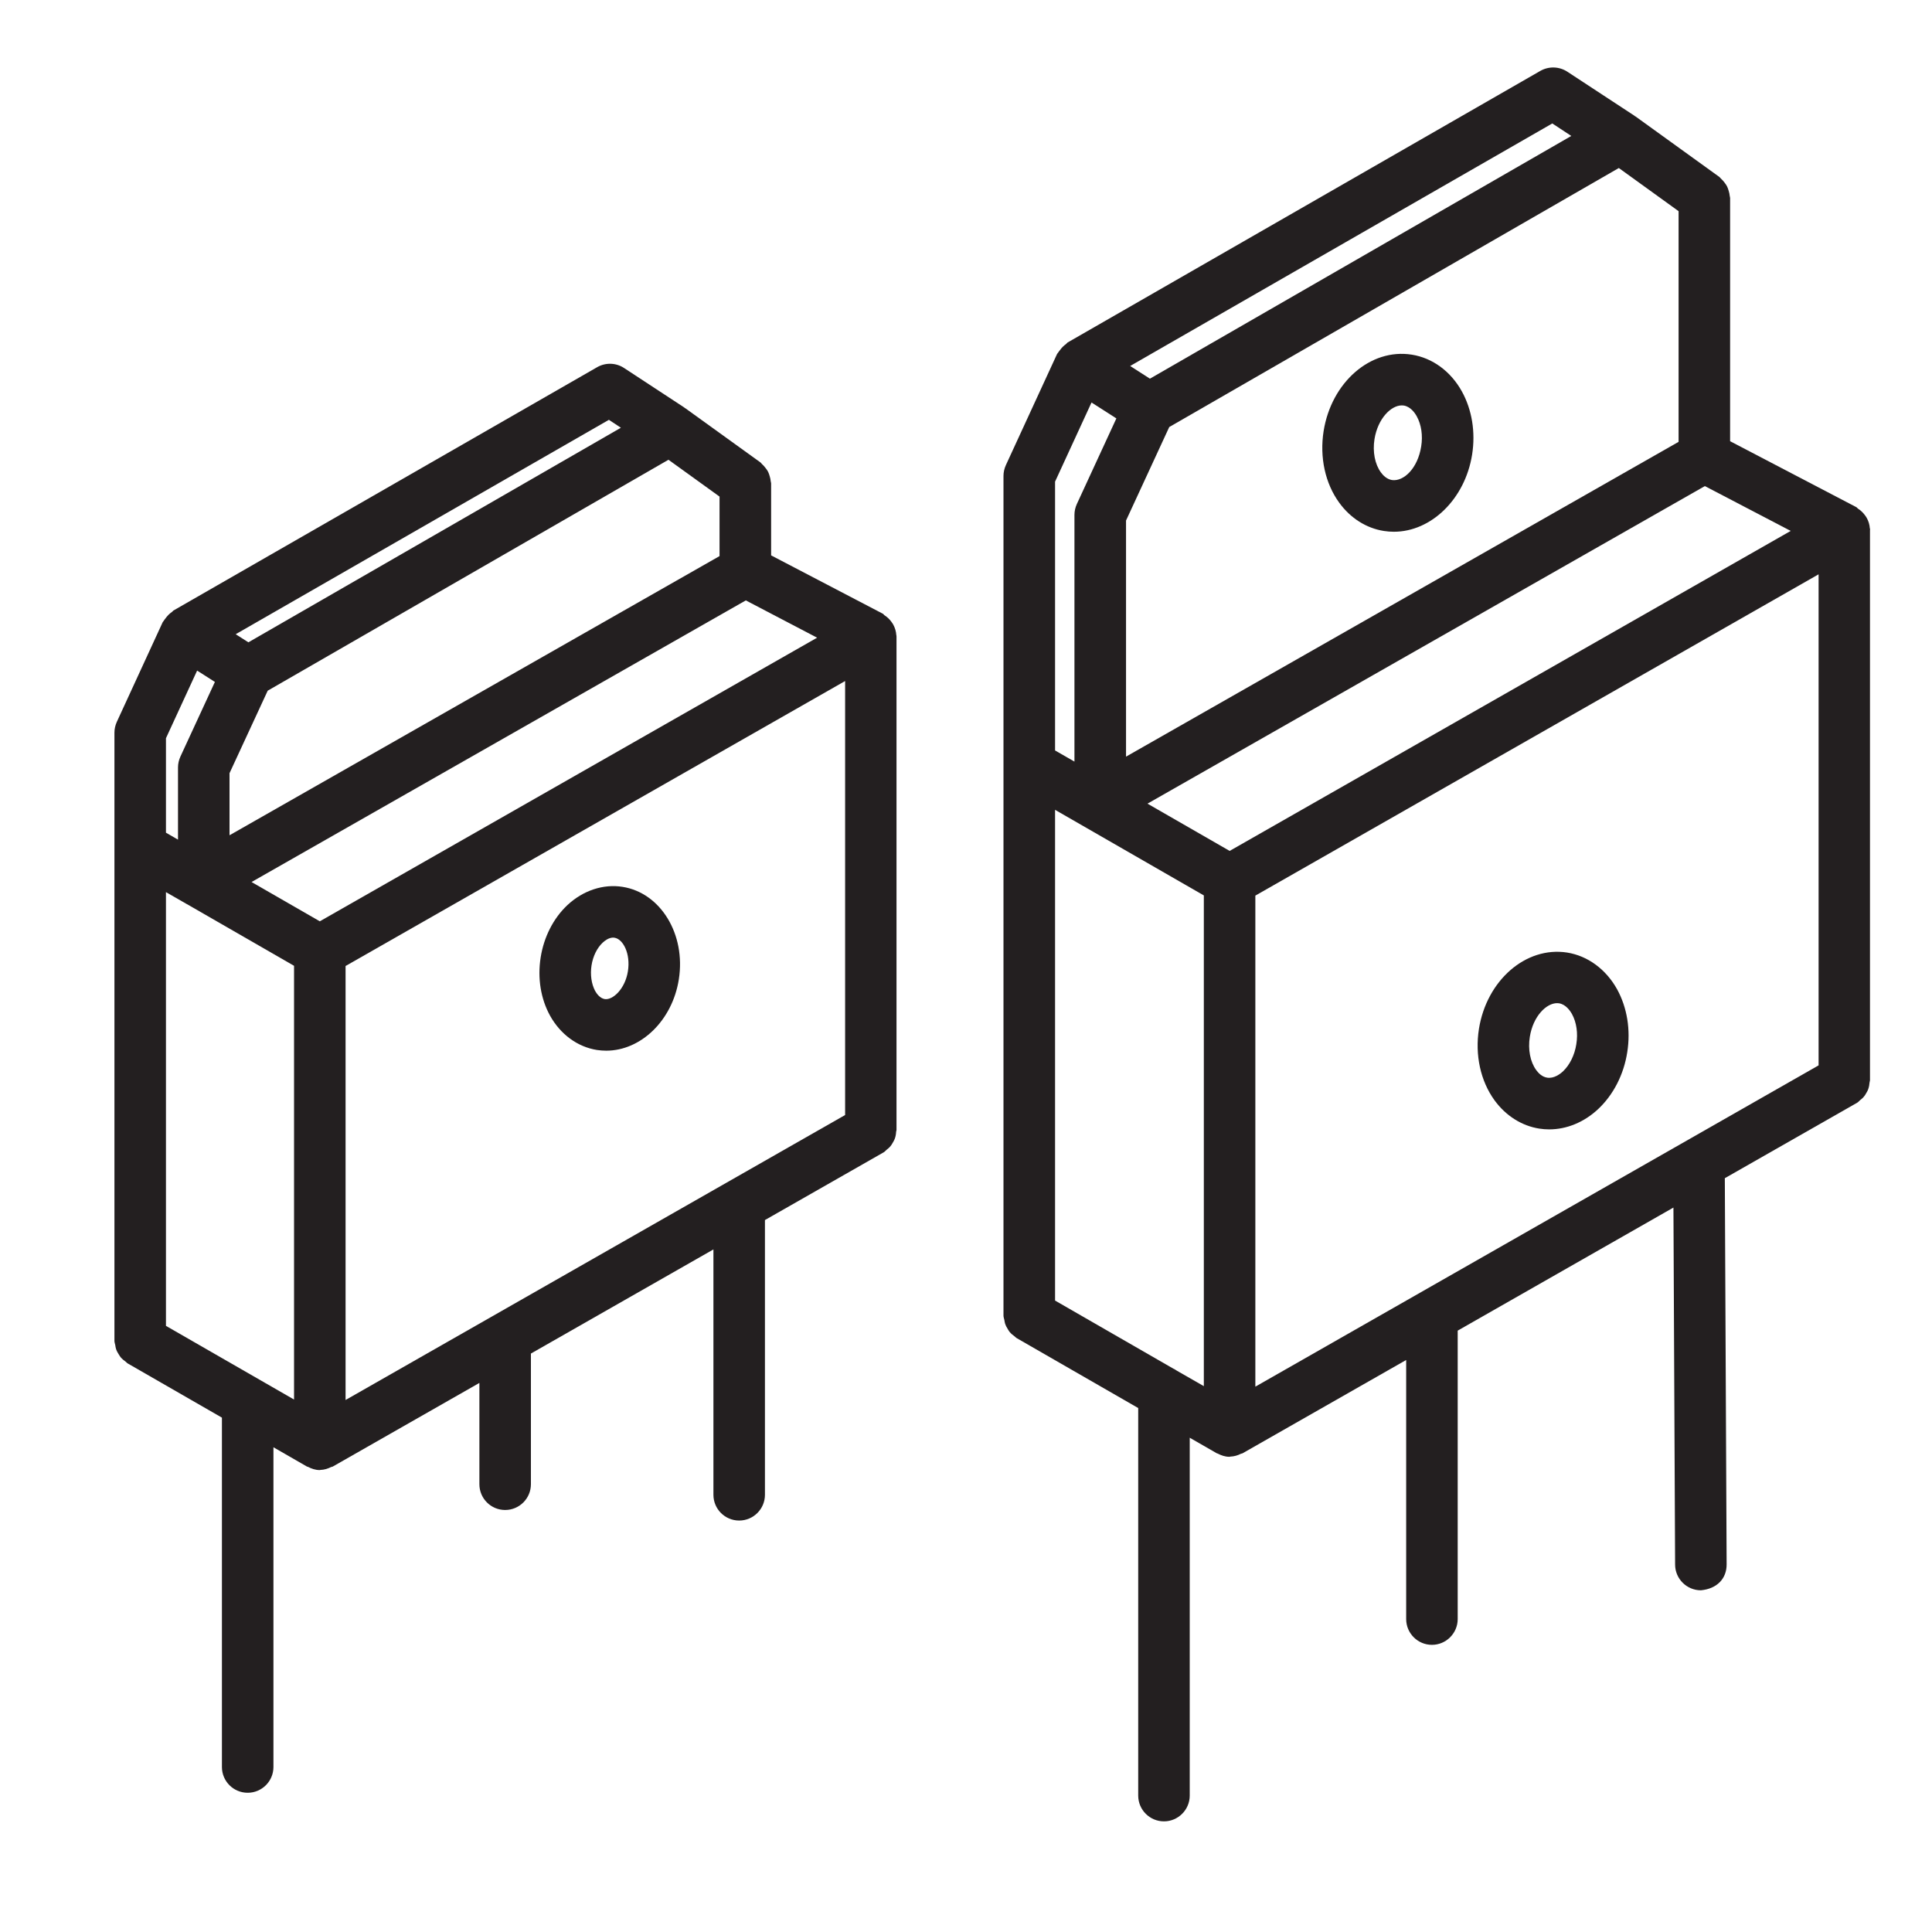
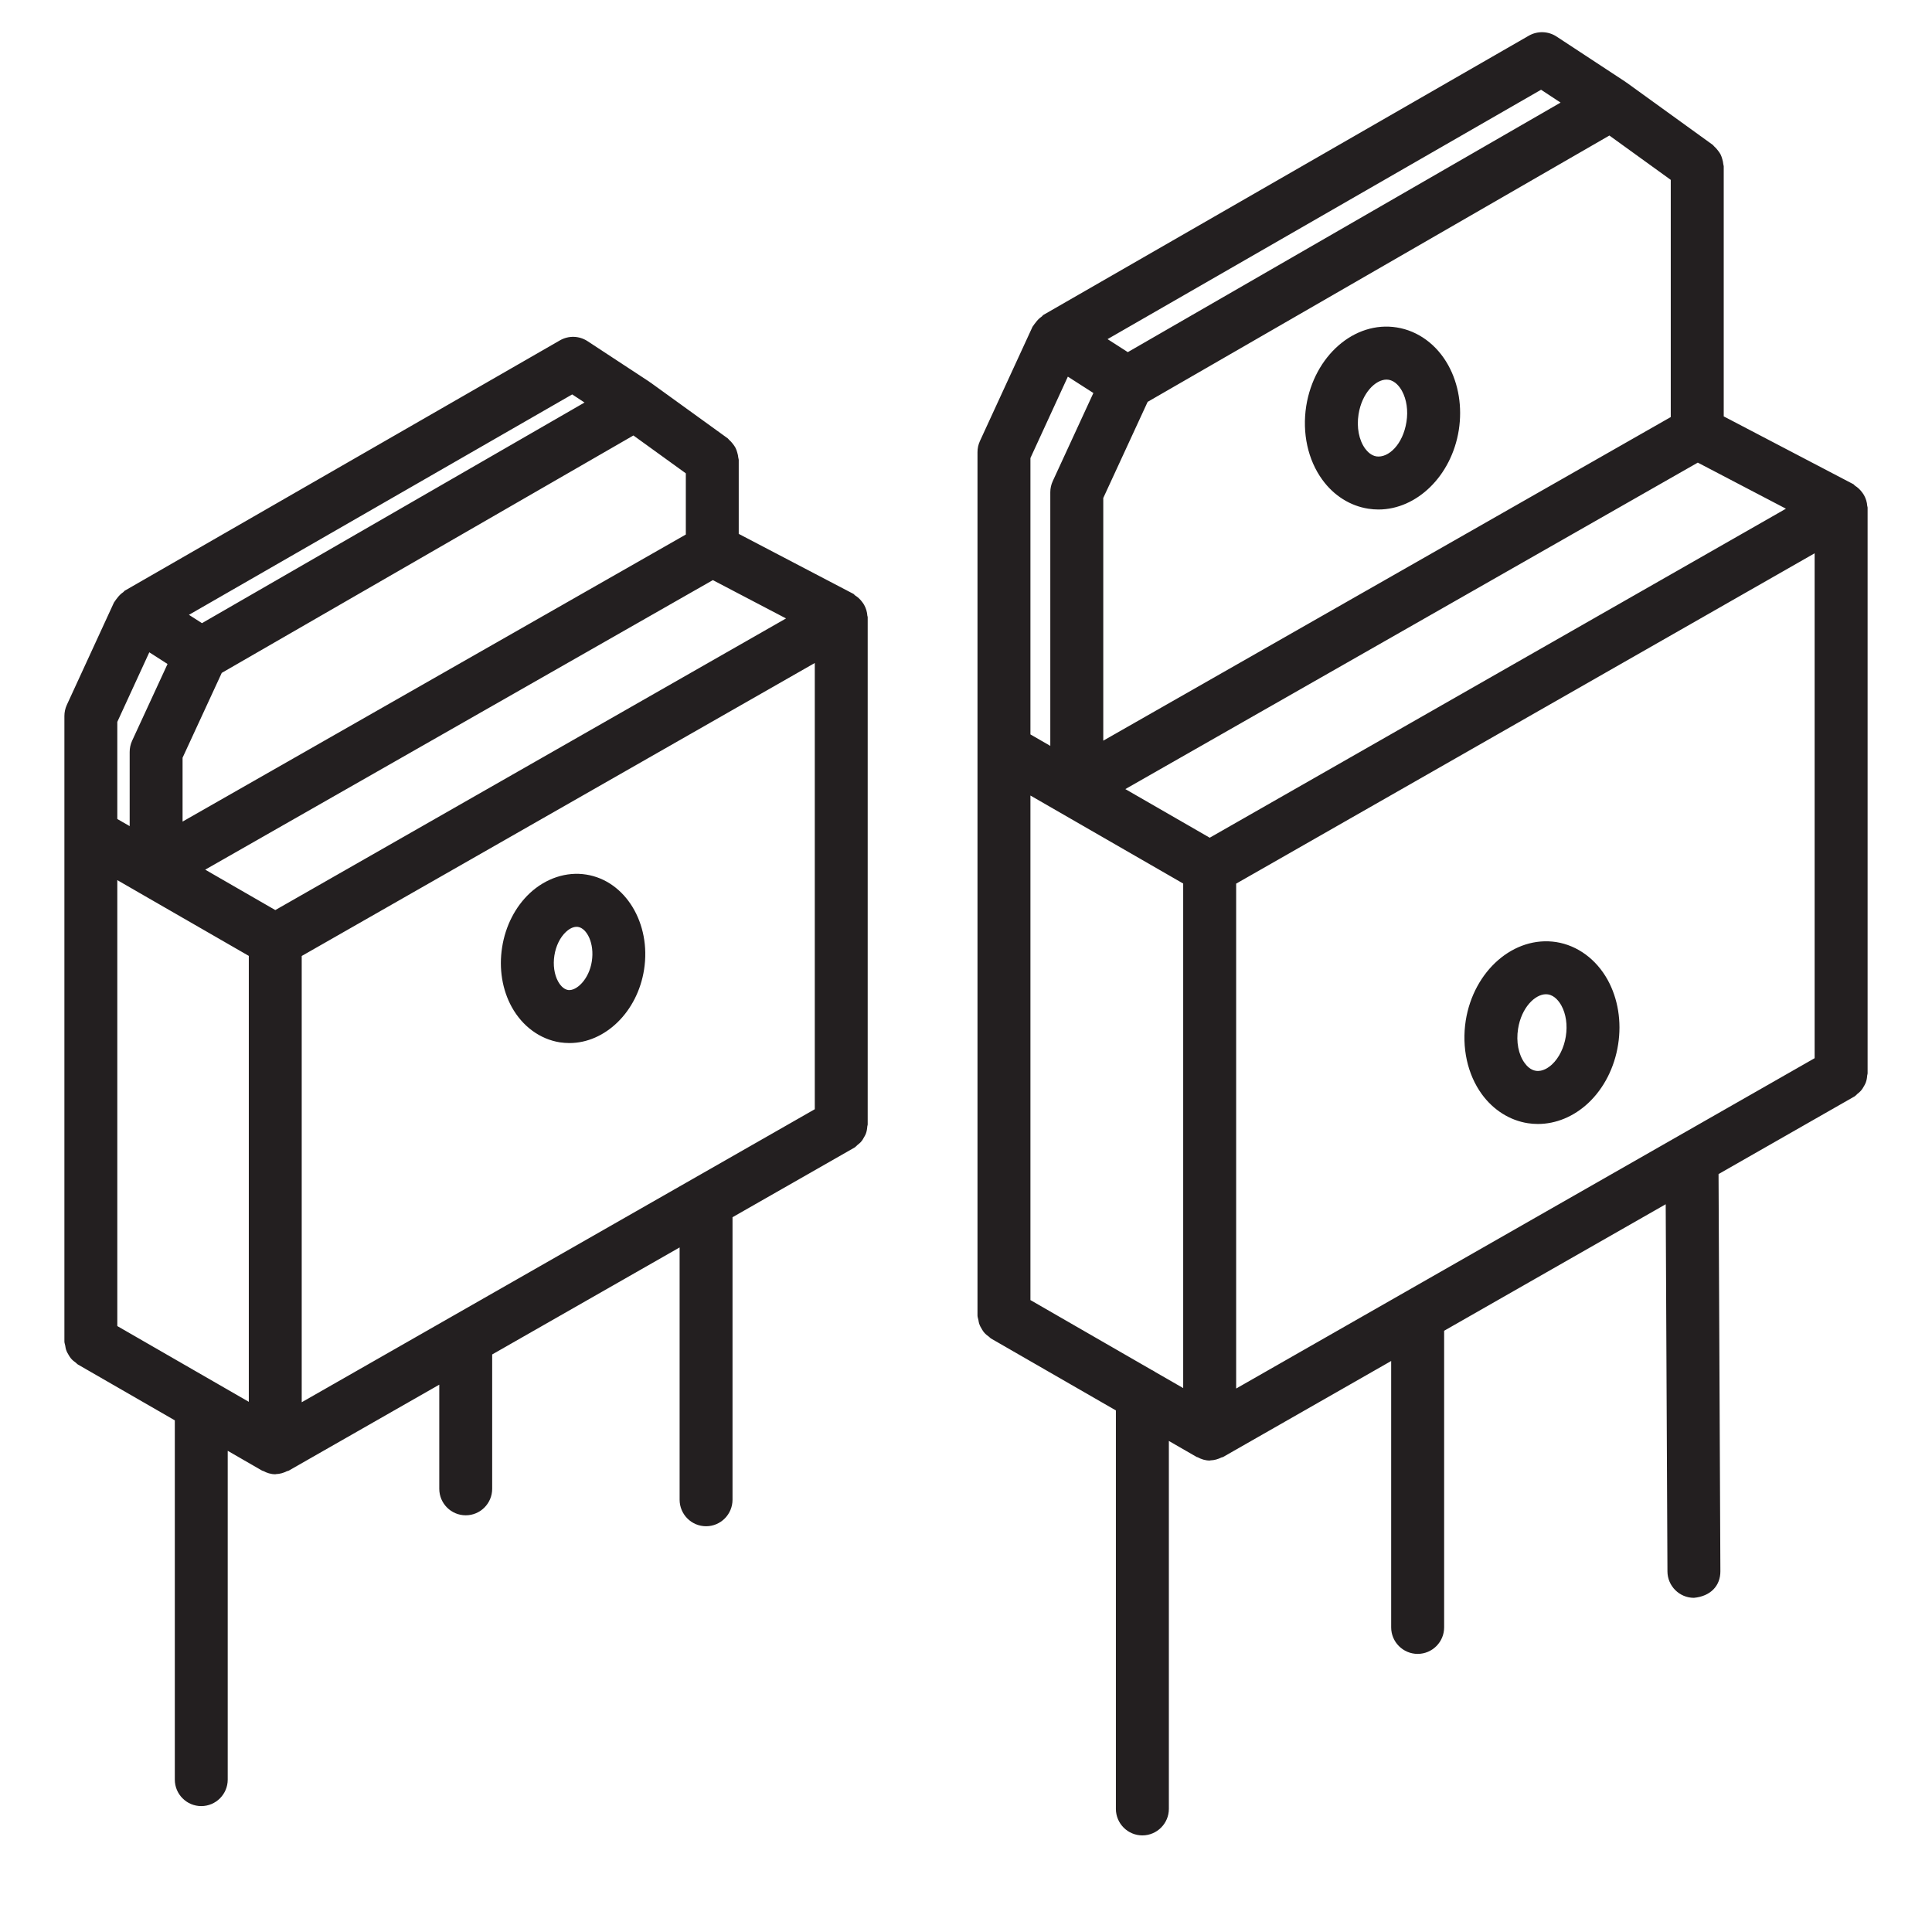
- <svg xmlns="http://www.w3.org/2000/svg" version="1.1" id="Layer_1" x="0px" y="0px" viewBox="0 0 30 30" style="enable-background:new 0 0 30 30;" xml:space="preserve">
-   <style type="text/css">
- 	.st0{display:none;opacity:0.2;}
- 	.st1{display:inline;fill:none;stroke:#00ADEE;stroke-width:0.125;stroke-miterlimit:10;}
- 	.st2{fill:#231F20;}
- </style>
-   <g class="st0">
-     <path class="st1" d="M-15.375-16.557" />
-     <line class="st1" x1="-13.125" y1="47.156" x2="-13.125" y2="-16.36" />
-     <line class="st1" x1="-10.875" y1="47.353" x2="-10.875" y2="-16.557" />
-     <line class="st1" x1="-8.625" y1="46.959" x2="-8.625" y2="-16.311" />
-     <line class="st1" x1="-6.375" y1="47.746" x2="-6.375" y2="-16.655" />
-     <line class="st1" x1="-4.125" y1="47.353" x2="-4.125" y2="-16.508" />
-     <line class="st1" x1="-1.875" y1="47.5" x2="-1.875" y2="-16.606" />
-     <line class="st1" x1="0.375" y1="47.353" x2="0.375" y2="-16.557" />
-     <line class="st1" x1="2.625" y1="47.5" x2="2.625" y2="-16.902" />
-     <line class="st1" x1="4.875" y1="47.156" x2="4.875" y2="-16.655" />
-     <line class="st1" x1="7.125" y1="47.303" x2="7.125" y2="-16.852" />
-     <line class="st1" x1="9.375" y1="47.106" x2="9.375" y2="-16.458" />
-     <line class="st1" x1="11.625" y1="47.254" x2="11.625" y2="-16.508" />
-     <line class="st1" x1="13.875" y1="47.303" x2="13.875" y2="-16.508" />
-     <line class="st1" x1="16.125" y1="47.057" x2="16.125" y2="-16.458" />
-     <line class="st1" x1="18.375" y1="47.106" x2="18.375" y2="-16.409" />
-     <line class="st1" x1="20.625" y1="47.353" x2="20.625" y2="-16.606" />
-     <line class="st1" x1="22.875" y1="47.156" x2="22.875" y2="-16.557" />
-     <line class="st1" x1="25.125" y1="47.451" x2="25.125" y2="-16.508" />
-     <line class="st1" x1="27.375" y1="47.254" x2="27.375" y2="-16.36" />
-     <line class="st1" x1="29.625" y1="47.106" x2="29.625" y2="-16.508" />
-     <line class="st1" x1="31.875" y1="47.156" x2="31.875" y2="-16.508" />
-     <line class="st1" x1="34.125" y1="47.106" x2="34.125" y2="-16.508" />
-     <line class="st1" x1="36.375" y1="46.86" x2="36.375" y2="-16.557" />
-     <line class="st1" x1="38.625" y1="47.156" x2="38.625" y2="-16.754" />
-     <line class="st1" x1="40.875" y1="47.156" x2="40.875" y2="-16.606" />
-     <line class="st1" x1="43.125" y1="47.451" x2="43.125" y2="-16.606" />
-     <line class="st1" x1="-14.293" y1="47.173" x2="-16.49" y2="45.904" />
-     <line class="st1" x1="-9.884" y1="47.12" x2="-16.544" y2="43.275" />
-     <line class="st1" x1="-5.029" y1="47.325" x2="-16.555" y2="40.67" />
-     <line class="st1" x1="-0.41" y1="47.394" x2="-16.607" y2="38.042" />
-     <line class="st1" x1="3.865" y1="47.263" x2="-16.499" y2="35.507" />
-     <line class="st1" x1="8.182" y1="47.157" x2="-16.459" y2="32.931" />
-     <line class="st1" x1="12.736" y1="47.189" x2="-16.529" y2="30.293" />
-     <line class="st1" x1="17.049" y1="47.081" x2="-16.465" y2="27.732" />
-     <line class="st1" x1="21.749" y1="47.197" x2="-16.522" y2="25.101" />
-     <line class="st1" x1="26.271" y1="47.209" x2="-16.645" y2="22.431" />
-     <line class="st1" x1="30.801" y1="47.227" x2="-16.572" y2="19.876" />
-     <line class="st1" x1="35.08" y1="47.099" x2="-16.576" y2="17.276" />
-     <line class="st1" x1="39.737" y1="47.19" x2="-16.594" y2="14.667" />
-     <line class="st1" x1="44.428" y1="47.3" x2="-16.647" y2="12.038" />
-     <line class="st1" x1="46.539" y1="45.921" x2="-16.545" y2="9.499" />
-     <line class="st1" x1="46.758" y1="43.449" x2="-16.458" y2="6.952" />
-     <line class="st1" x1="46.545" y1="40.727" x2="-16.525" y2="4.314" />
-     <line class="st1" x1="46.597" y1="38.16" x2="-16.558" y2="1.697" />
-     <line class="st1" x1="46.527" y1="35.521" x2="-16.469" y2="-0.85" />
-     <line class="st1" x1="46.651" y1="32.994" x2="-16.472" y2="-3.449" />
-     <line class="st1" x1="46.538" y1="30.331" x2="-16.42" y2="-6.017" />
-     <line class="st1" x1="46.48" y1="27.7" x2="-16.375" y2="-8.59" />
-     <polyline class="st1" points="46.578,25.158 -16.135,-11.049 -16.529,-11.277  " />
-     <polyline class="st1" points="46.514,22.524 -16.248,-13.712 -17.11,-14.21  " />
-     <polyline class="st1" points="46.544,19.943 -15,-15.59 -16.761,-16.607  " />
-     <line class="st1" x1="46.353" y1="17.234" x2="-12.067" y2="-16.494" />
-     <line class="st1" x1="46.482" y1="14.711" x2="-7.511" y2="-16.462" />
-     <line class="st1" x1="46.479" y1="12.111" x2="-3.012" y2="-16.463" />
-     <line class="st1" x1="46.458" y1="9.501" x2="1.186" y2="-16.637" />
-     <line class="st1" x1="46.361" y1="6.847" x2="5.651" y2="-16.657" />
-     <line class="st1" x1="46.563" y1="4.365" x2="10.485" y2="-16.464" />
-     <line class="st1" x1="46.605" y1="1.791" x2="15.1" y2="-16.398" />
-     <line class="st1" x1="46.434" y1="-0.906" x2="19.593" y2="-16.402" />
-     <line class="st1" x1="46.589" y1="-3.414" x2="23.944" y2="-16.488" />
-     <line class="st1" x1="46.367" y1="-6.141" x2="28.447" y2="-16.486" />
-     <line class="st1" x1="46.599" y1="-8.604" x2="33.098" y2="-16.399" />
-     <line class="st1" x1="46.587" y1="-11.21" x2="37.221" y2="-16.617" />
-     <line class="st1" x1="46.605" y1="-13.797" x2="41.949" y2="-16.485" />
-     <path class="st1" d="M46.536-16.435" />
-     <path class="st1" d="M-72.75-106.089" />
-     <path class="st1" d="M-71.625-108.038" />
-     <path class="st1" d="M-70.5-109.987" />
-     <path class="st1" d="M-69.375-111.935" />
-     <path class="st1" d="M-68.25-113.884" />
-     <path class="st1" d="M-67.125-115.832" />
-     <path class="st1" d="M-66-117.781" />
-     <path class="st1" d="M-64.875-119.729" />
-     <path class="st1" d="M-63.75-121.678" />
-     <path class="st1" d="M46.631,47.121" />
-     <line class="st1" x1="41.838" y1="47.29" x2="46.535" y2="44.579" />
-     <line class="st1" x1="37.761" y1="47.047" x2="46.655" y2="41.911" />
-     <line class="st1" x1="33.248" y1="47.054" x2="46.639" y2="39.322" />
-     <line class="st1" x1="28.747" y1="47.054" x2="46.555" y2="36.773" />
-     <line class="st1" x1="23.977" y1="47.211" x2="46.555" y2="34.175" />
-     <line class="st1" x1="19.718" y1="47.071" x2="46.602" y2="31.55" />
-     <line class="st1" x1="15.312" y1="47.017" x2="46.607" y2="28.949" />
-     <line class="st1" x1="10.399" y1="47.256" x2="46.575" y2="26.369" />
-     <line class="st1" x1="6.12" y1="47.128" x2="46.516" y2="23.805" />
-     <line class="st1" x1="1.295" y1="47.315" x2="46.616" y2="21.149" />
-     <line class="st1" x1="-3.222" y1="47.325" x2="46.415" y2="18.667" />
-     <line class="st1" x1="-8.051" y1="47.515" x2="46.557" y2="15.987" />
-     <line class="st1" x1="-11.769" y1="47.064" x2="46.441" y2="13.457" />
-     <line class="st1" x1="-16.62" y1="47.266" x2="46.498" y2="10.825" />
-     <line class="st1" x1="-16.625" y1="44.671" x2="46.567" y2="8.187" />
-     <line class="st1" x1="-16.398" y1="41.942" x2="46.477" y2="5.641" />
-     <line class="st1" x1="-16.514" y1="39.411" x2="46.651" y2="2.943" />
-     <line class="st1" x1="-16.367" y1="36.728" x2="46.481" y2="0.443" />
-     <line class="st1" x1="-16.426" y1="34.164" x2="46.624" y2="-2.238" />
-     <line class="st1" x1="-16.554" y1="31.64" x2="46.559" y2="-4.798" />
-     <line class="st1" x1="-16.659" y1="29.102" x2="46.506" y2="-7.366" />
-     <line class="st1" x1="-16.549" y1="26.441" x2="46.495" y2="-9.958" />
-     <line class="st1" x1="-16.501" y1="23.815" x2="46.691" y2="-12.669" />
-     <line class="st1" x1="-16.687" y1="21.324" x2="46.659" y2="-15.249" />
-     <line class="st1" x1="-16.522" y1="18.631" x2="44.322" y2="-16.497" />
-     <line class="st1" x1="-16.64" y1="16.101" x2="40.115" y2="-16.667" />
-     <line class="st1" x1="-16.454" y1="13.396" x2="35.498" y2="-16.599" />
-     <line class="st1" x1="-16.477" y1="10.81" x2="31.011" y2="-16.606" />
-     <line class="st1" x1="-16.619" y1="8.295" x2="26.374" y2="-16.527" />
-     <line class="st1" x1="-16.589" y1="5.679" x2="21.704" y2="-16.429" />
-     <line class="st1" x1="-16.499" y1="3.029" x2="17.345" y2="-16.51" />
-     <line class="st1" x1="-16.488" y1="0.425" x2="12.96" y2="-16.577" />
-     <line class="st1" x1="-16.537" y1="-2.145" x2="8.453" y2="-16.573" />
-     <line class="st1" x1="-16.447" y1="-4.795" x2="4.027" y2="-16.616" />
-     <polyline class="st1" points="-16.57,-7.322 -15.992,-7.656 -0.364,-16.679  " />
-     <line class="st1" x1="-16.692" y1="-9.85" x2="-5.065" y2="-16.562" />
-     <line class="st1" x1="-16.256" y1="-12.699" x2="-10.091" y2="-16.259" />
-     <path class="st1" d="M-14.174-16.5" />
-   </g>
-   <g>
-     <path class="st2" d="M29.04,8.222c-0-0.006-0.004-0.01-0.005-0.016c-0.004-0.06-0.021-0.115-0.049-0.165   c-0.009-0.016-0.018-0.029-0.029-0.043c-0.03-0.041-0.066-0.074-0.108-0.101   c-0.009-0.006-0.014-0.017-0.024-0.022l-1.96-1.024V3.074c0-0.011-0.005-0.021-0.006-0.032   c-0.002-0.027-0.008-0.052-0.016-0.078c-0.007-0.025-0.015-0.049-0.026-0.071c-0.011-0.022-0.026-0.041-0.041-0.061   c-0.017-0.022-0.034-0.042-0.055-0.06c-0.008-0.007-0.013-0.017-0.021-0.023l-1.304-0.941   c-0.003-0.002-0.006-0.002-0.009-0.004c-0.002-0.002-0.003-0.004-0.006-0.006l-1.044-0.685   c-0.126-0.082-0.288-0.087-0.419-0.012l-7.34,4.217c-0.01,0.006-0.015,0.017-0.024,0.024   c-0.036,0.025-0.066,0.055-0.092,0.091c-0.011,0.015-0.024,0.028-0.033,0.044   c-0.004,0.007-0.011,0.012-0.015,0.02l-0.795,1.726c-0.024,0.053-0.037,0.11-0.037,0.168v4.493v0.018v8.527   c0,0.025,0.01,0.046,0.014,0.07c0.003,0.017,0.005,0.034,0.01,0.051c0.011,0.034,0.026,0.063,0.045,0.092   c0.009,0.015,0.017,0.029,0.028,0.042c0.023,0.027,0.049,0.048,0.078,0.069c0.01,0.007,0.017,0.018,0.028,0.024   l1.889,1.087v6.018c0,0.221,0.18,0.4,0.4,0.4s0.4-0.18,0.4-0.4v-5.557l0.421,0.242   c0.004,0.002,0.009,0.001,0.013,0.004c0.056,0.029,0.116,0.05,0.183,0.05c0.001,0,0.001-0,0.002-0   c0,0,0.001,0,0.001,0c0.003,0,0.006-0.002,0.009-0.003c0.06-0.002,0.115-0.018,0.166-0.044   c0.007-0.004,0.016-0.002,0.023-0.006l2.543-1.45v4.023c0,0.221,0.18,0.4,0.4,0.4s0.4-0.18,0.4-0.4   v-4.479l3.35-1.911l0.026,5.545c0.001,0.22,0.181,0.398,0.4,0.398c0.25-0.023,0.401-0.181,0.4-0.402   l-0.028-5.997l2.055-1.172c0.019-0.011,0.031-0.028,0.048-0.042c0.016-0.013,0.031-0.024,0.045-0.039   c0.024-0.026,0.041-0.054,0.057-0.084c0.008-0.015,0.016-0.028,0.021-0.044c0.013-0.036,0.019-0.072,0.022-0.11   c0.001-0.01,0.006-0.019,0.006-0.029V8.229c0-0.002-0.001-0.003-0.001-0.004C29.039,8.224,29.04,8.223,29.04,8.222z    M28.239,16.543l-8.746,4.989v-7.625l8.746-4.989V16.543z M18.276,21.285c-0.019-0.011-0.036-0.025-0.057-0.033   l-1.836-1.057v-7.62l2.31,1.329v7.62L18.276,21.285z M16.949,6.25l0.386,0.247l-0.614,1.33   c-0.024,0.053-0.037,0.11-0.037,0.168v3.831l-0.301-0.173V7.479L16.949,6.25z M25.137,2.609l0.928,0.67v3.582   l-8.58,4.888V8.083l0.671-1.452L25.137,2.609z M19.094,13.213l-1.276-0.734l8.655-4.931l1.333,0.696L19.094,13.213   z M24.104,1.917l0.295,0.194l-6.543,3.769l-0.307-0.197L24.104,1.917z" />
-     <path class="st2" d="M23.208,17.087c0.175,0.239,0.421,0.395,0.694,0.438c0.051,0.008,0.102,0.012,0.153,0.012   c0.273,0,0.543-0.111,0.762-0.316c0.236-0.222,0.397-0.535,0.451-0.883c0.055-0.347-0.002-0.693-0.158-0.977   c-0.173-0.311-0.456-0.519-0.777-0.57c-0.64-0.099-1.248,0.432-1.368,1.185   C22.901,16.381,22.989,16.786,23.208,17.087z M24.178,15.577c0.01,0,0.021,0.001,0.03,0.002   c0.104,0.017,0.171,0.112,0.202,0.168c0.07,0.127,0.095,0.297,0.067,0.466c0,0,0,0,0,0.001   c-0.026,0.169-0.102,0.323-0.208,0.423c-0.046,0.043-0.142,0.113-0.244,0.097   c-0.079-0.012-0.136-0.07-0.17-0.117c-0.094-0.128-0.131-0.321-0.1-0.517   C23.806,15.779,24.012,15.577,24.178,15.577z" />
-     <path class="st2" d="M20.797,7.808c0.174,0.239,0.421,0.395,0.693,0.437c0.052,0.008,0.103,0.012,0.154,0.012   c0.578,0,1.105-0.506,1.215-1.199c0.055-0.348-0.002-0.696-0.159-0.98c-0.173-0.312-0.456-0.52-0.778-0.571   c-0.644-0.102-1.249,0.433-1.369,1.187C20.489,7.101,20.577,7.507,20.797,7.808z M21.767,6.295   c0.011,0,0.021,0.001,0.03,0.002C21.902,6.314,21.97,6.41,22,6.466c0.07,0.127,0.096,0.297,0.068,0.467   c-0.054,0.342-0.273,0.547-0.454,0.521c-0.079-0.013-0.137-0.071-0.171-0.118   c-0.094-0.128-0.131-0.321-0.1-0.517C21.395,6.498,21.6,6.295,21.767,6.295z" />
-     <path class="st2" d="M13.918,9.862c-0.004-0.06-0.021-0.114-0.048-0.164c-0.009-0.016-0.019-0.03-0.03-0.045   c-0.03-0.041-0.066-0.074-0.108-0.101c-0.009-0.006-0.013-0.017-0.023-0.022l-1.735-0.906V7.506   c0-0.011-0.005-0.02-0.006-0.031c-0.002-0.028-0.008-0.053-0.016-0.08c-0.007-0.024-0.014-0.047-0.025-0.069   c-0.011-0.022-0.026-0.042-0.042-0.062c-0.017-0.022-0.034-0.042-0.055-0.06   c-0.008-0.007-0.012-0.017-0.021-0.023l-1.169-0.843c-0.003-0.002-0.006-0.002-0.009-0.004   c-0.002-0.002-0.003-0.004-0.005-0.006l-0.936-0.614c-0.126-0.083-0.288-0.087-0.418-0.012L2.69,9.482   C2.682,9.488,2.678,9.498,2.669,9.503C2.631,9.529,2.6,9.561,2.572,9.599c-0.011,0.015-0.022,0.027-0.031,0.043   C2.537,9.649,2.53,9.654,2.526,9.662L1.814,11.209c-0.024,0.053-0.037,0.11-0.037,0.168v1.786v0.016v7.643   c0,0.023,0.009,0.043,0.013,0.066c0.003,0.019,0.005,0.037,0.011,0.056c0.01,0.032,0.025,0.06,0.043,0.087   c0.01,0.016,0.019,0.031,0.031,0.046c0.022,0.026,0.047,0.046,0.075,0.066c0.011,0.008,0.018,0.019,0.029,0.026   l1.467,0.844v5.425c0,0.221,0.179,0.4,0.4,0.4s0.4-0.18,0.4-0.4v-4.965l0.521,0.3   c0.005,0.003,0.01,0.002,0.015,0.004c0.055,0.029,0.116,0.05,0.182,0.05c0.001,0,0.001-0,0.001-0   c0,0,0.001,0,0.001,0c0.003,0,0.005-0.002,0.008-0.002c0.061-0.002,0.117-0.019,0.168-0.045   c0.007-0.004,0.016-0.002,0.023-0.006l2.279-1.3v1.573c0,0.221,0.179,0.4,0.4,0.4s0.4-0.18,0.4-0.4   v-2.029l2.834-1.617v3.81c0,0.221,0.179,0.4,0.4,0.4s0.4-0.18,0.4-0.4v-4.266l1.844-1.052   c0.019-0.011,0.031-0.028,0.047-0.041c0.016-0.013,0.032-0.025,0.046-0.04c0.024-0.026,0.041-0.054,0.057-0.084   c0.007-0.014,0.015-0.027,0.021-0.043c0.014-0.036,0.02-0.073,0.022-0.111c0.001-0.01,0.006-0.018,0.006-0.028   V9.886c0-0.002-0.001-0.003-0.001-0.004c0-0.001,0.001-0.002,0.001-0.003C13.922,9.873,13.918,9.868,13.918,9.862z    M13.123,17.314l-7.757,4.425v-6.739l7.757-4.425V17.314z M2.577,20.588v-6.735l0.326,0.187   c0,0,0,0,0.001,0l1.662,0.957v6.735L2.577,20.588z M3.061,10.413l0.276,0.176l-0.536,1.16   c-0.024,0.053-0.037,0.11-0.037,0.168v1.121l-0.187-0.108v-1.467L3.061,10.413z M4.966,14.306l-1.06-0.61   l7.675-4.373l1.107,0.579L4.966,14.306z M10.38,7.139l0.793,0.572v0.924L3.564,12.97v-0.964l0.593-1.281   L10.38,7.139z M9.455,6.519l0.186,0.123l-5.784,3.332l-0.197-0.126L9.455,6.519z" />
-     <path class="st2" d="M8.541,15.771c0.161,0.29,0.426,0.485,0.728,0.533c0.048,0.007,0.096,0.011,0.144,0.011   c0.538,0,1.028-0.468,1.128-1.109c0.11-0.698-0.282-1.342-0.874-1.435c-0.299-0.048-0.613,0.056-0.856,0.283   c-0.218,0.205-0.366,0.495-0.416,0.815C8.345,15.188,8.396,15.508,8.541,15.771z M9.185,14.992   c0.022-0.143,0.086-0.273,0.174-0.355c0.032-0.03,0.094-0.078,0.162-0.078c0.007,0,0.014,0.001,0.021,0.002   c0.134,0.021,0.252,0.248,0.208,0.521c-0.043,0.273-0.233,0.449-0.358,0.432   c-0.077-0.012-0.128-0.086-0.152-0.129C9.184,15.278,9.163,15.135,9.185,14.992z" />
-   </g>
+ <svg xmlns="http://www.w3.org/2000/svg" width="60" height="60" viewBox="0 0 60 60">
+   <path fill="#231F20" d="M57.999,15.751 C57.999,15.739 57.991,15.73 57.99,15.719 C57.982,15.595 57.946,15.482 57.889,15.379 C57.871,15.347 57.851,15.32 57.829,15.29 C57.768,15.207 57.695,15.138 57.607,15.083 C57.588,15.071 57.578,15.048 57.558,15.037 L53.532,12.931 L53.532,5.166 C53.532,5.143 53.521,5.123 53.519,5.101 C53.515,5.045 53.502,4.994 53.487,4.941 C53.472,4.89 53.457,4.841 53.433,4.794 C53.41,4.749 53.38,4.71 53.348,4.669 C53.313,4.624 53.278,4.583 53.235,4.546 C53.218,4.532 53.209,4.512 53.191,4.499 L50.513,2.564 C50.508,2.56 50.501,2.559 50.495,2.555 C50.49,2.552 50.488,2.546 50.483,2.543 L48.339,1.134 C48.08,0.965 47.747,0.955 47.478,1.109 L32.402,9.781 C32.381,9.793 32.372,9.817 32.352,9.83 C32.278,9.881 32.217,9.943 32.163,10.017 C32.139,10.048 32.114,10.074 32.095,10.108 C32.087,10.124 32.072,10.133 32.065,10.15 L30.432,13.698 C30.382,13.807 30.357,13.924 30.357,14.043 L30.357,23.283 L30.357,23.319 L30.357,40.854 C30.357,40.904 30.377,40.948 30.386,40.997 C30.392,41.032 30.396,41.066 30.407,41.101 C30.429,41.169 30.461,41.229 30.499,41.289 C30.518,41.319 30.534,41.348 30.557,41.375 C30.604,41.431 30.658,41.475 30.717,41.517 C30.738,41.532 30.751,41.554 30.774,41.567 L34.655,43.802 L34.655,56.177 C34.655,56.63 35.024,57 35.477,57 C35.93,57 36.3,56.63 36.3,56.177 L36.3,44.75 L37.164,45.248 C37.172,45.253 37.182,45.251 37.191,45.255 C37.305,45.316 37.429,45.358 37.567,45.358 C37.569,45.358 37.569,45.358 37.571,45.358 C37.571,45.358 37.572,45.358 37.573,45.358 C37.58,45.358 37.586,45.353 37.593,45.353 C37.716,45.349 37.829,45.315 37.933,45.263 C37.948,45.255 37.966,45.258 37.981,45.25 L43.204,42.267 L43.204,50.54 C43.204,50.993 43.573,51.363 44.027,51.363 C44.48,51.363 44.849,50.993 44.849,50.54 L44.849,41.328 L51.73,37.399 L51.784,48.802 C51.786,49.254 52.155,49.622 52.606,49.622 C53.12,49.574 53.431,49.25 53.428,48.794 L53.371,36.462 L57.591,34.052 C57.63,34.03 57.655,33.994 57.689,33.966 C57.721,33.94 57.754,33.916 57.781,33.885 C57.83,33.832 57.865,33.775 57.898,33.713 C57.914,33.683 57.93,33.655 57.942,33.623 C57.97,33.55 57.982,33.475 57.988,33.397 C57.99,33.376 58,33.358 58,33.337 L58,15.766 C58,15.763 57.998,15.761 57.998,15.758 C57.998,15.756 57.999,15.753 57.999,15.751 Z M56.355,32.863 L38.39,43.122 L38.39,27.442 L56.355,17.183 L56.355,32.863 Z M35.889,42.616 C35.849,42.592 35.815,42.565 35.772,42.548 L32.001,40.375 L32.001,24.706 L36.745,27.439 L36.745,43.108 L35.889,42.616 Z M33.163,11.697 L33.956,12.205 L32.695,14.94 C32.645,15.048 32.618,15.166 32.618,15.285 L32.618,23.164 L32.001,22.808 L32.001,14.224 L33.163,11.697 Z M49.981,4.209 L51.887,5.586 L51.887,12.952 L34.263,23.002 L34.263,15.466 L35.641,12.48 L49.981,4.209 Z M37.569,26.016 L34.948,24.506 L52.727,14.367 L55.464,15.798 L37.569,26.016 Z M47.859,2.787 L48.465,3.186 L35.025,10.936 L34.396,10.532 L47.859,2.787 Z M46.02,33.982 C46.379,34.474 46.885,34.793 47.446,34.882 C47.551,34.898 47.655,34.906 47.761,34.906 C48.321,34.906 48.876,34.677 49.326,34.255 C49.811,33.799 50.14,33.154 50.252,32.44 C50.365,31.727 50.248,31.014 49.927,30.43 C49.572,29.79 48.991,29.362 48.331,29.257 C47.017,29.054 45.767,30.145 45.52,31.694 C45.39,32.53 45.571,33.363 46.02,33.982 Z M48.012,30.877 C48.032,30.877 48.054,30.879 48.074,30.882 C48.289,30.916 48.425,31.112 48.489,31.226 C48.634,31.487 48.684,31.837 48.628,32.184 C48.628,32.184 48.628,32.184 48.628,32.186 C48.573,32.534 48.419,32.851 48.2,33.056 C48.106,33.144 47.91,33.289 47.699,33.255 C47.537,33.231 47.42,33.11 47.35,33.014 C47.157,32.751 47.081,32.353 47.145,31.952 C47.248,31.293 47.671,30.877 48.012,30.877 Z M41.067,14.9 C41.424,15.392 41.932,15.711 42.492,15.798 C42.598,15.815 42.704,15.823 42.809,15.823 C43.996,15.823 45.077,14.783 45.304,13.358 C45.416,12.643 45.3,11.928 44.977,11.343 C44.622,10.701 44.04,10.274 43.378,10.169 C42.056,9.958 40.813,11.059 40.566,12.61 C40.436,13.447 40.616,14.281 41.067,14.9 Z M43.059,11.789 C43.081,11.789 43.101,11.791 43.122,11.794 C43.338,11.828 43.476,12.026 43.539,12.14 C43.683,12.402 43.735,12.752 43.679,13.101 C43.569,13.804 43.119,14.227 42.746,14.174 C42.584,14.148 42.466,14.027 42.395,13.931 C42.203,13.667 42.127,13.27 42.191,12.867 C42.295,12.207 42.716,11.789 43.059,11.789 Z M26.937,19.125 C26.929,19.002 26.894,18.89 26.838,18.788 C26.82,18.754 26.799,18.727 26.776,18.696 C26.715,18.612 26.641,18.544 26.553,18.489 C26.534,18.477 26.525,18.455 26.505,18.444 L22.942,16.58 L22.942,14.28 C22.942,14.258 22.931,14.239 22.929,14.217 C22.924,14.16 22.912,14.108 22.896,14.053 C22.881,14.003 22.867,13.956 22.843,13.91 C22.82,13.864 22.79,13.825 22.758,13.783 C22.723,13.738 22.687,13.697 22.644,13.66 C22.627,13.646 22.619,13.627 22.601,13.614 L20.2,11.879 C20.194,11.875 20.187,11.875 20.181,11.871 C20.177,11.867 20.175,11.861 20.17,11.858 L18.248,10.596 C17.989,10.425 17.656,10.416 17.388,10.571 L3.875,18.344 C3.857,18.354 3.849,18.375 3.832,18.387 C3.754,18.439 3.689,18.505 3.632,18.583 C3.61,18.613 3.586,18.638 3.569,18.671 C3.56,18.686 3.546,18.696 3.539,18.712 L2.075,21.893 C2.025,22.002 2,22.119 2,22.238 L2,25.911 L2,25.944 L2,41.661 C2,41.709 2.02,41.751 2.027,41.796 C2.034,41.836 2.038,41.874 2.05,41.911 C2.072,41.977 2.102,42.034 2.138,42.091 C2.158,42.124 2.177,42.155 2.202,42.185 C2.246,42.239 2.299,42.281 2.356,42.321 C2.378,42.337 2.392,42.36 2.416,42.374 L5.429,44.11 L5.429,55.267 C5.429,55.721 5.797,56.09 6.25,56.09 C6.704,56.09 7.072,55.721 7.072,55.267 L7.072,45.056 L8.143,45.674 C8.152,45.679 8.164,45.677 8.173,45.682 C8.287,45.742 8.411,45.784 8.548,45.784 C8.549,45.784 8.55,45.783 8.551,45.783 C8.552,45.783 8.552,45.784 8.553,45.784 C8.559,45.784 8.564,45.78 8.569,45.78 C8.694,45.776 8.809,45.741 8.914,45.688 C8.928,45.681 8.946,45.684 8.96,45.676 L13.642,43.002 L13.642,46.236 C13.642,46.69 14.01,47.059 14.464,47.059 C14.917,47.059 15.285,46.69 15.285,46.236 L15.285,42.064 L21.106,38.74 L21.106,46.575 C21.106,47.029 21.474,47.399 21.928,47.399 C22.381,47.399 22.749,47.029 22.749,46.575 L22.749,37.802 L26.537,35.639 C26.576,35.616 26.6,35.581 26.634,35.554 C26.667,35.527 26.7,35.503 26.729,35.472 C26.777,35.419 26.813,35.361 26.845,35.298 C26.861,35.269 26.877,35.242 26.889,35.211 C26.917,35.136 26.929,35.061 26.935,34.981 C26.936,34.961 26.947,34.944 26.947,34.924 L26.947,19.173 C26.947,19.17 26.945,19.168 26.945,19.165 C26.945,19.162 26.947,19.16 26.947,19.158 C26.946,19.146 26.938,19.137 26.937,19.125 Z M25.304,34.448 L9.37,43.548 L9.37,29.689 L25.304,20.59 L25.304,34.448 Z M3.643,41.182 L3.643,27.333 L4.311,27.718 C4.312,27.719 4.312,27.719 4.312,27.719 L7.727,29.686 L7.727,43.535 L3.643,41.182 Z M4.637,20.258 L5.203,20.621 L4.102,23.006 C4.053,23.114 4.027,23.232 4.027,23.352 L4.027,25.656 L3.643,25.435 L3.643,22.419 L4.637,20.258 Z M8.55,28.263 L6.373,27.008 L22.138,18.016 L24.411,19.206 L8.55,28.263 Z M19.671,13.524 L21.299,14.7 L21.299,16.6 L5.67,25.515 L5.67,23.532 L6.887,20.897 L19.671,13.524 Z M17.77,12.249 L18.153,12.501 L6.272,19.353 L5.868,19.094 L17.77,12.249 Z M15.894,31.276 C16.225,31.873 16.769,32.273 17.388,32.371 C17.488,32.385 17.586,32.393 17.684,32.393 C18.788,32.393 19.795,31.431 20.002,30.113 C20.228,28.677 19.422,27.353 18.208,27.161 C17.593,27.062 16.949,27.275 16.449,27.742 C16.001,28.164 15.697,28.759 15.594,29.417 C15.49,30.076 15.596,30.736 15.894,31.276 Z M17.217,29.673 C17.263,29.379 17.393,29.112 17.575,28.942 C17.641,28.88 17.767,28.783 17.907,28.783 C17.921,28.783 17.936,28.784 17.951,28.786 C18.226,28.829 18.468,29.297 18.379,29.858 C18.292,30.418 17.9,30.782 17.644,30.746 C17.486,30.721 17.381,30.568 17.332,30.48 C17.213,30.263 17.171,29.969 17.217,29.673 Z" />
</svg>
